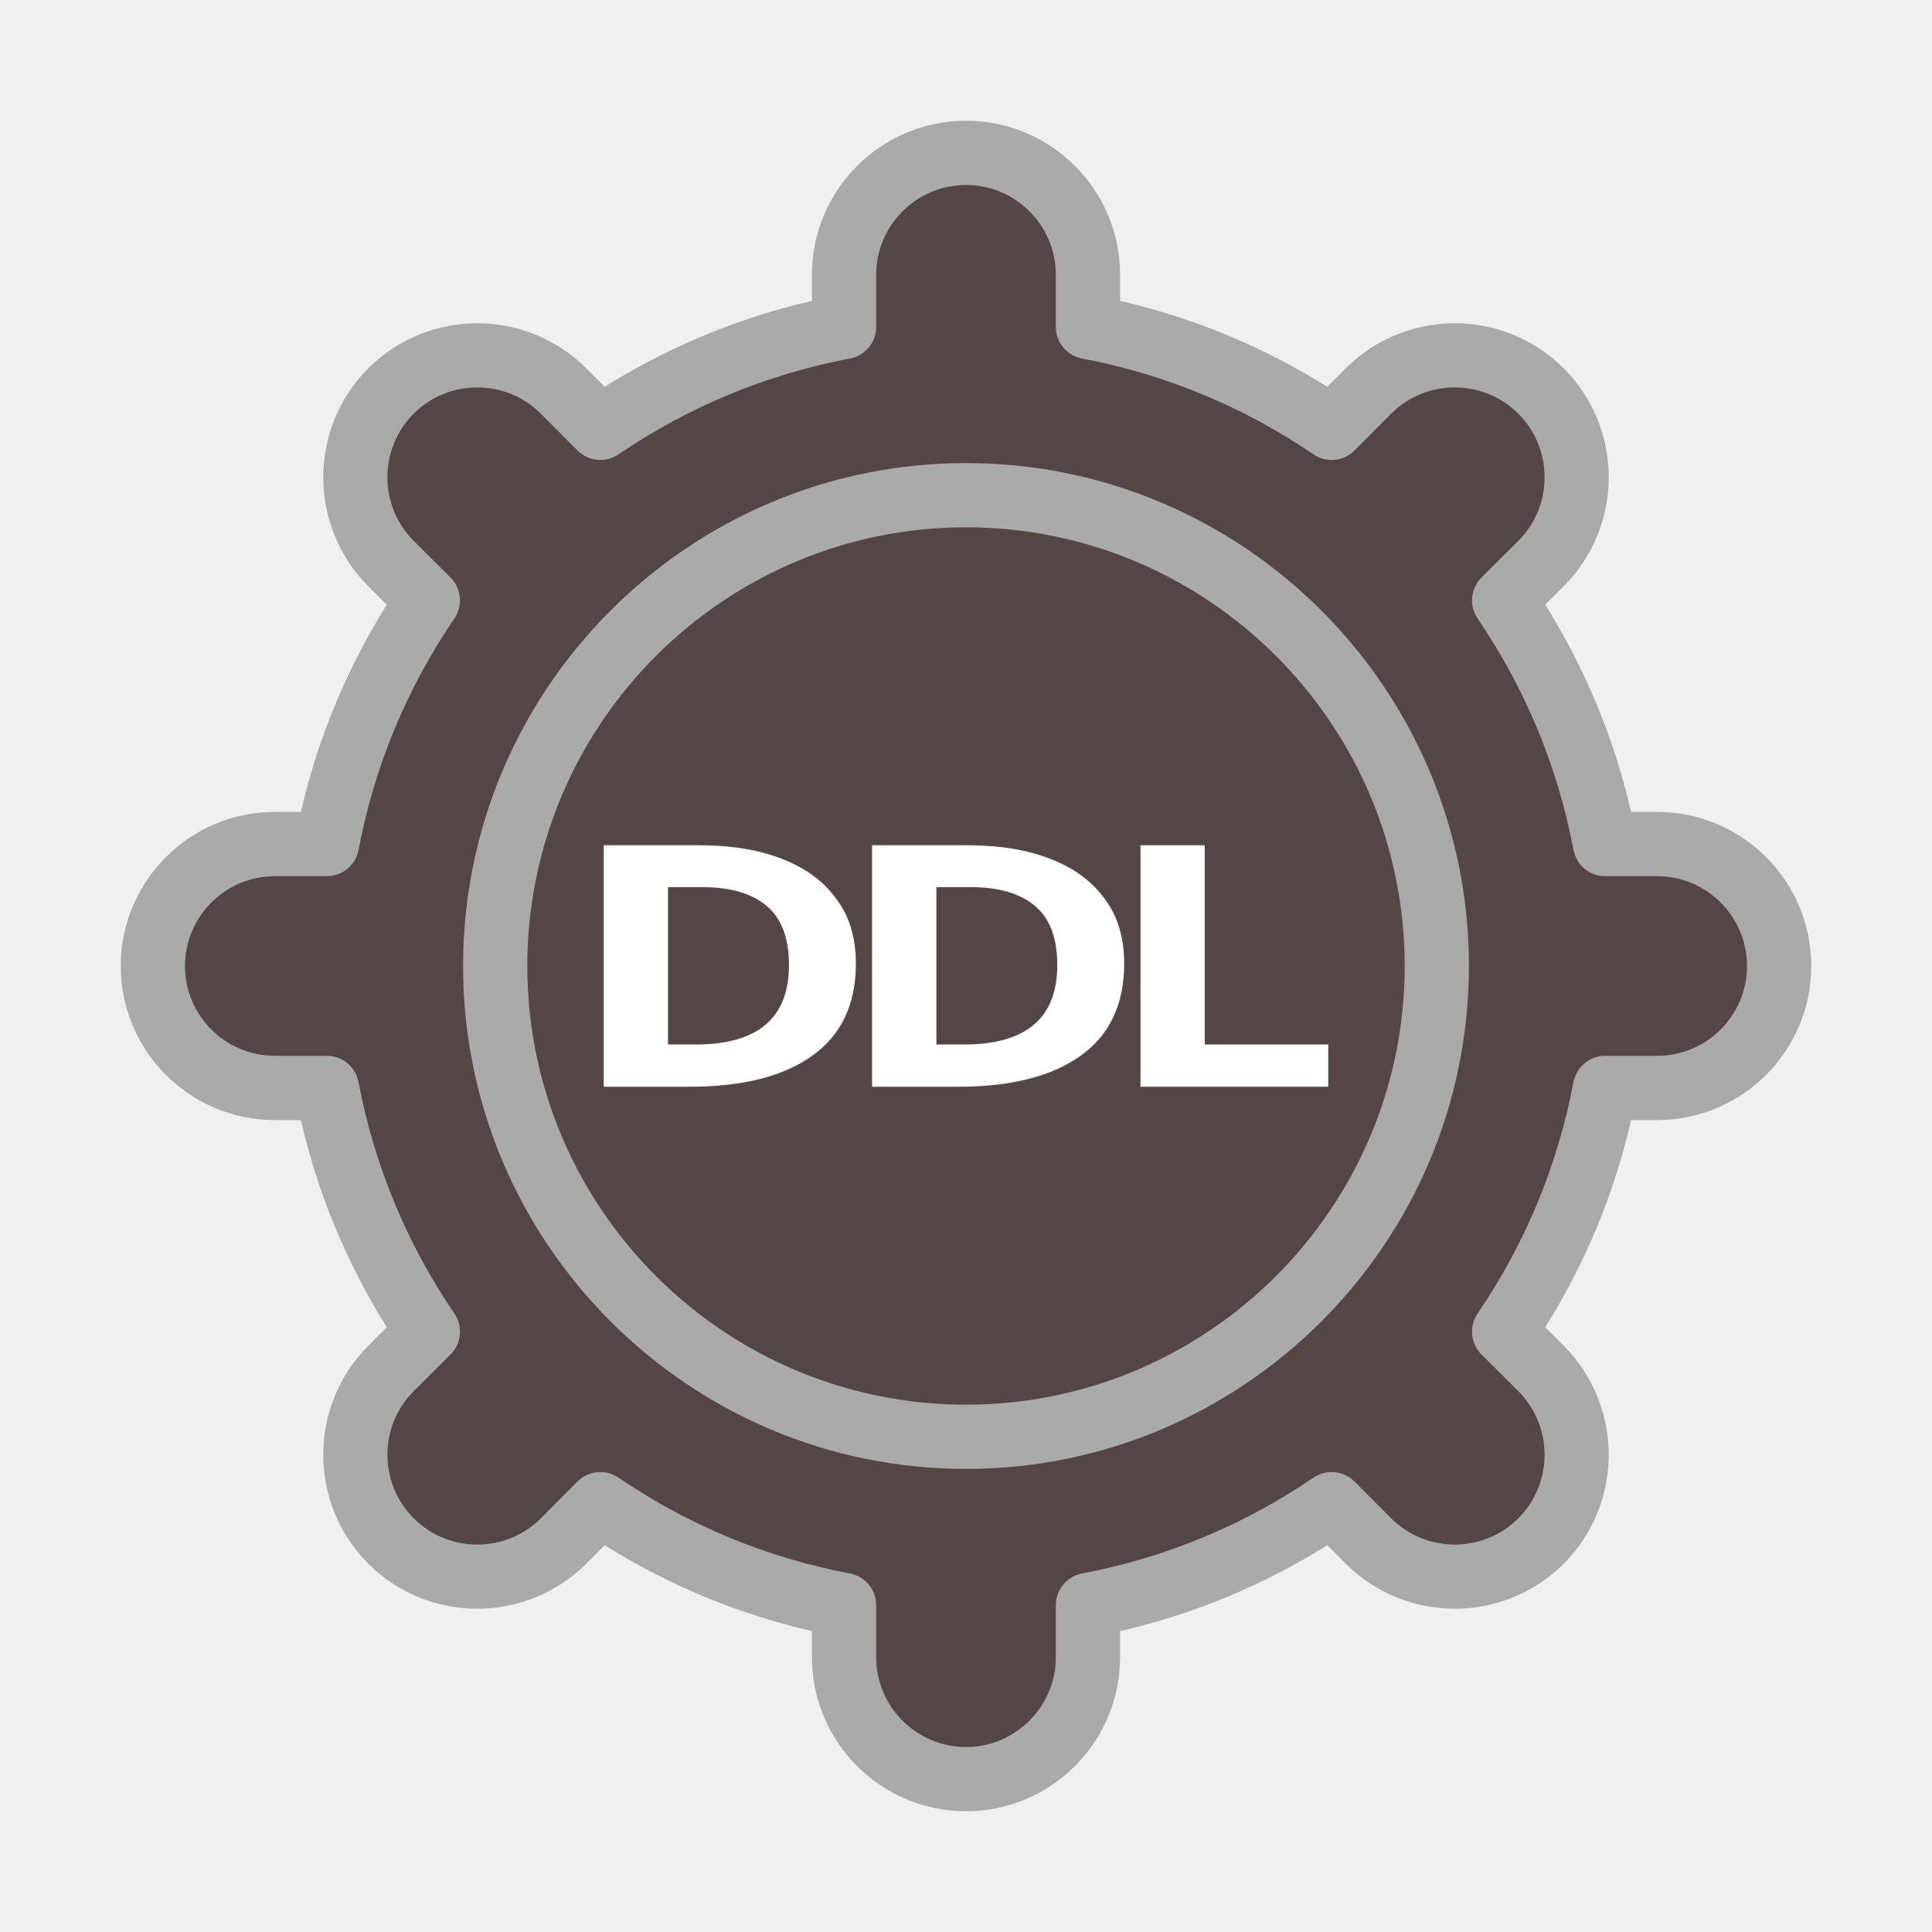
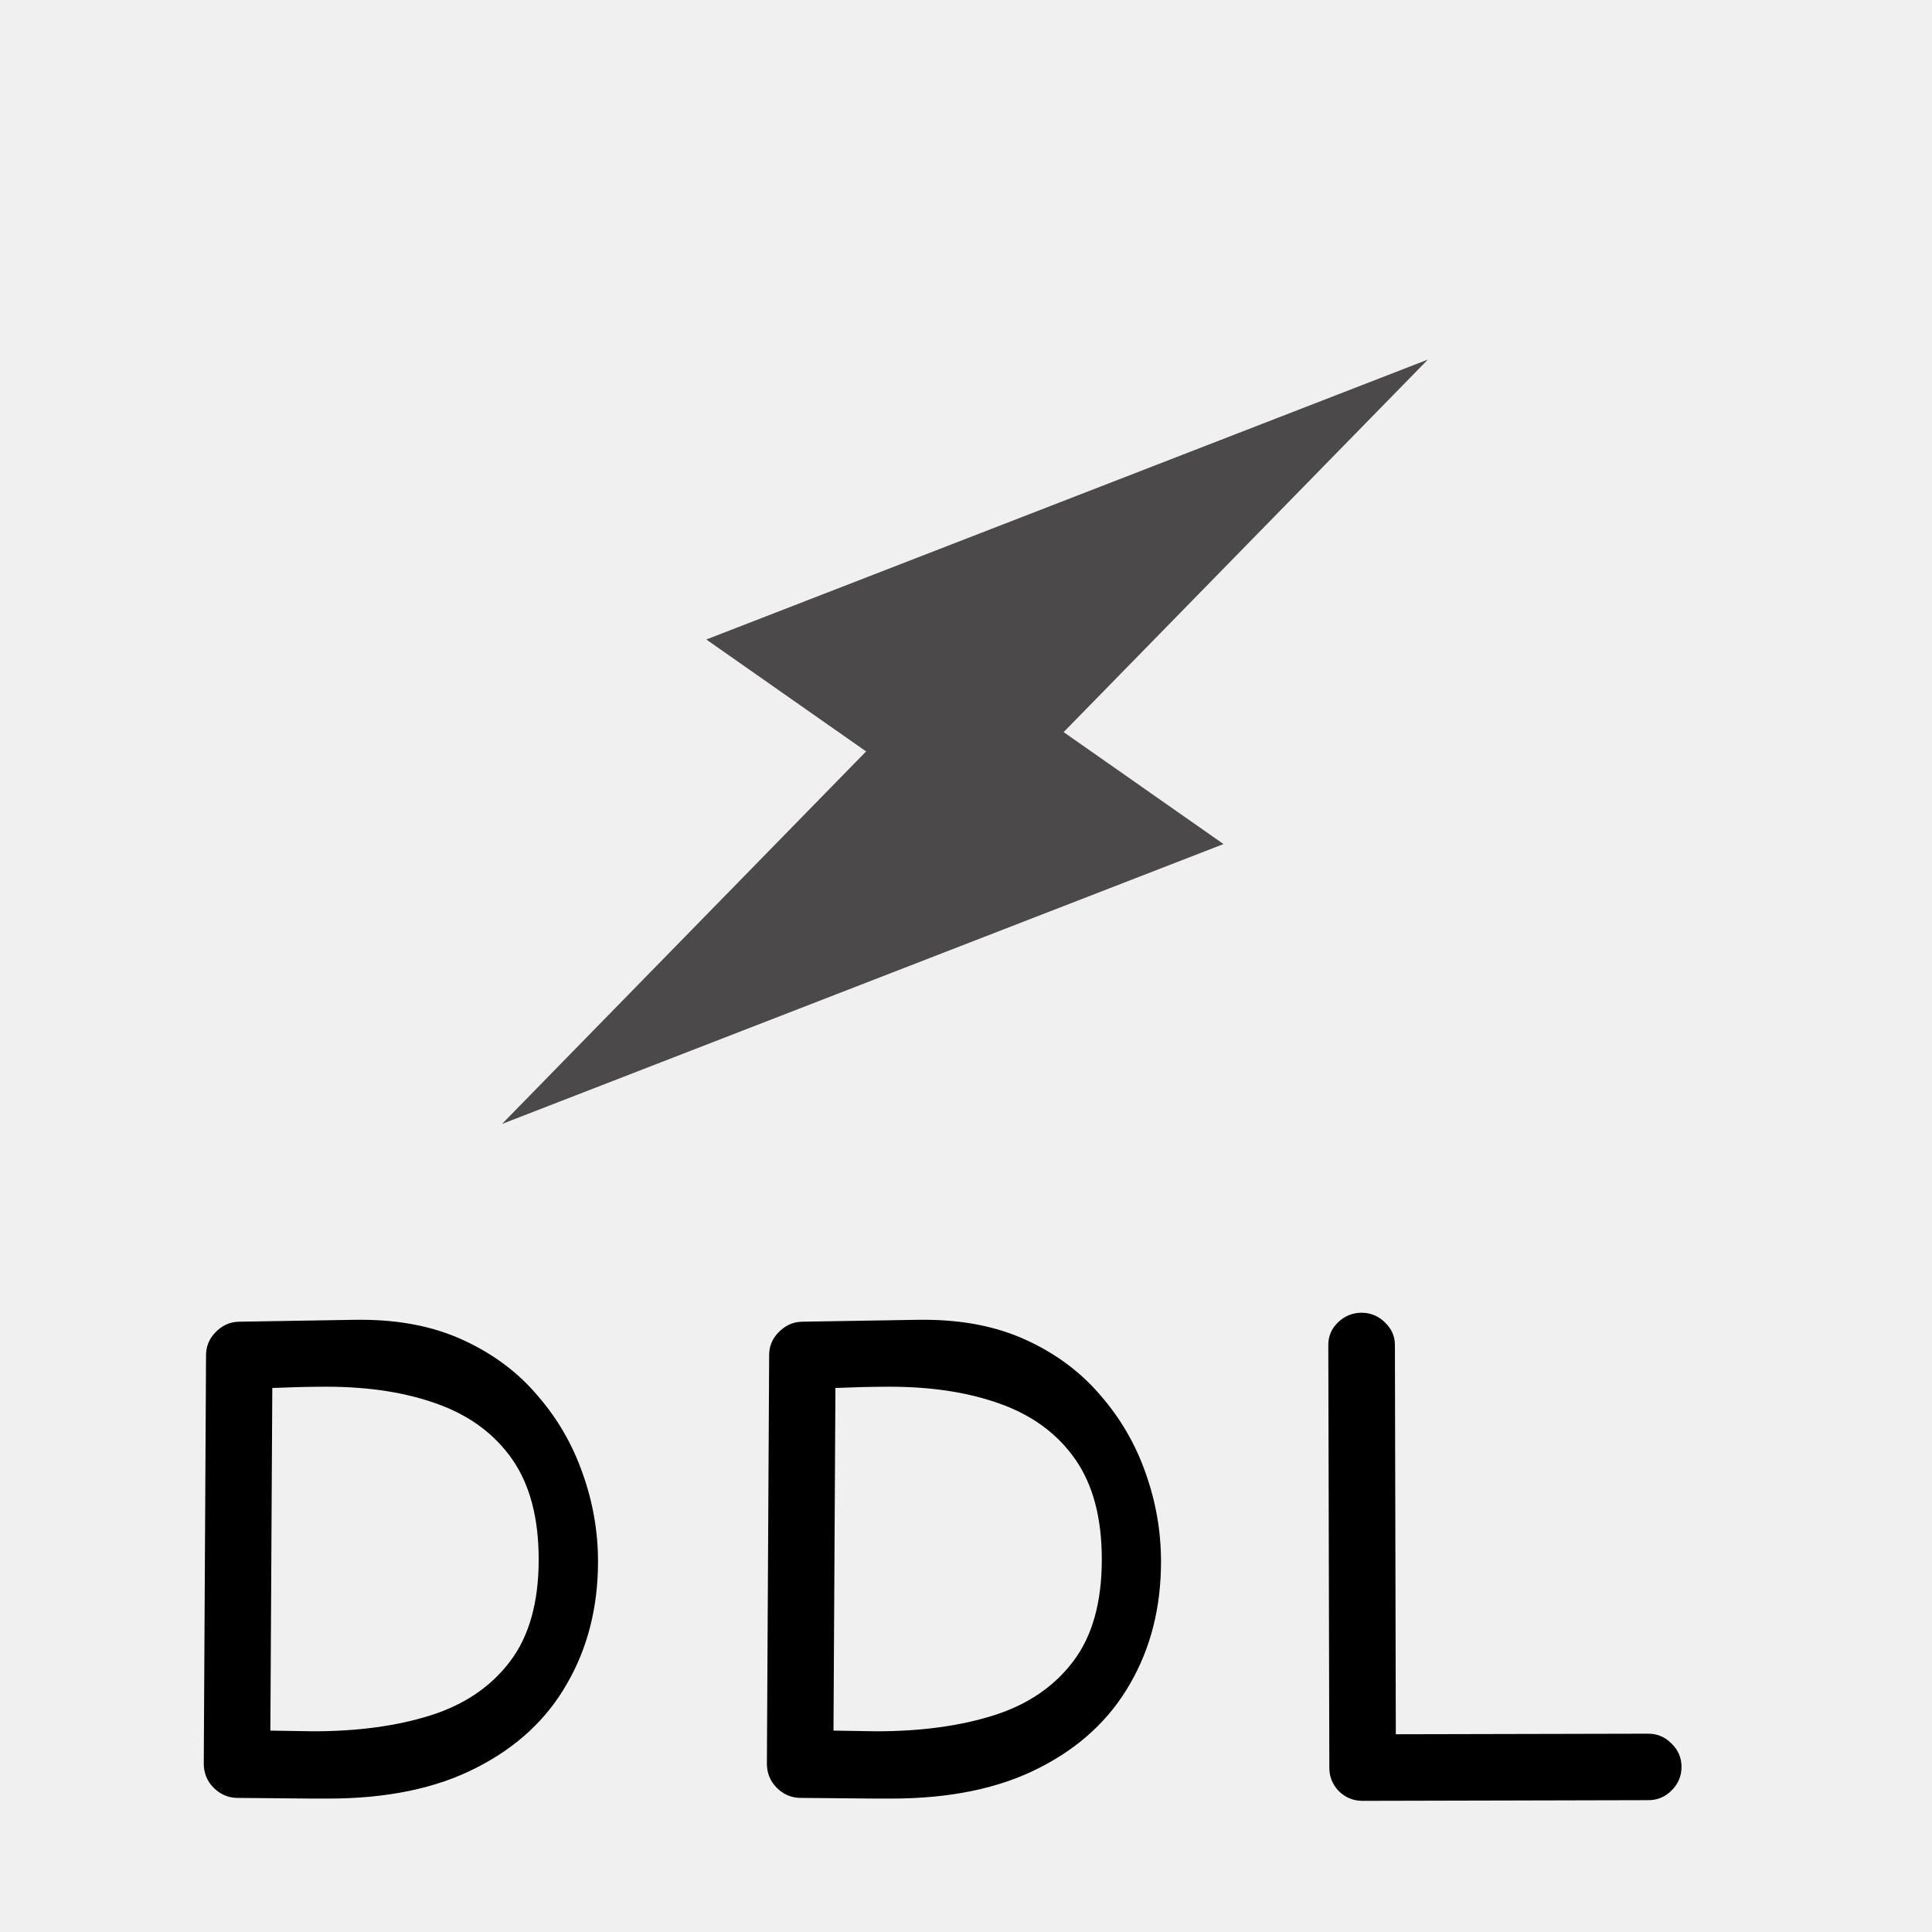
- <svg xmlns="http://www.w3.org/2000/svg" width="16" height="16" viewBox="0 0 16 16" fill="none">
-   <path d="M1.264 8C1.264 8.557 1.716 9.01 2.274 9.01H2.706C2.846 9.746 3.135 10.43 3.542 11.027L3.236 11.333C2.842 11.727 2.842 12.367 3.236 12.761C3.631 13.156 4.27 13.156 4.665 12.761L4.97 12.456C5.568 12.863 6.251 13.152 6.988 13.292V13.724C6.988 14.281 7.44 14.734 7.998 14.734C8.556 14.734 9.008 14.281 9.008 13.724V13.292C9.745 13.152 10.429 12.863 11.026 12.456L11.332 12.761C11.726 13.156 12.366 13.156 12.76 12.761C13.155 12.367 13.155 11.727 12.76 11.333L12.455 11.027C12.861 10.43 13.151 9.746 13.291 9.01H13.722C14.28 9.01 14.732 8.557 14.732 8C14.732 7.442 14.28 6.989 13.722 6.989H13.291C13.151 6.253 12.861 5.569 12.455 4.972L12.76 4.666C13.155 4.272 13.155 3.632 12.76 3.238C12.366 2.843 11.726 2.843 11.332 3.238L11.026 3.543C10.429 3.136 9.745 2.847 9.008 2.707V2.276C9.008 1.718 8.556 1.265 7.998 1.265C7.44 1.265 6.988 1.718 6.988 2.276V2.707C6.251 2.847 5.568 3.136 4.97 3.543L4.665 3.238C4.271 2.843 3.631 2.843 3.236 3.238C2.842 3.632 2.842 4.272 3.236 4.666L3.542 4.972C3.135 5.569 2.846 6.253 2.706 6.989H2.274C1.716 6.989 1.264 7.442 1.264 8Z" fill="#554646" />
-   <path d="M8 12.165C10.296 12.165 12.165 10.296 12.165 8C12.165 5.704 10.296 3.835 8 3.835C5.704 3.835 3.835 5.704 3.835 8C3.835 10.296 5.704 12.165 8 12.165ZM8 11.633C5.997 11.633 4.367 10.003 4.367 8C4.367 5.997 5.997 4.367 8 4.367C10.003 4.367 11.633 5.997 11.633 8C11.633 10.003 10.003 11.633 8 11.633ZM8 15C8.704 15 9.276 14.428 9.276 13.724V13.508C9.886 13.368 10.461 13.129 10.992 12.797L11.145 12.95C11.643 13.447 12.452 13.447 12.95 12.95C13.447 12.452 13.447 11.643 12.95 11.145L12.797 10.992C13.129 10.461 13.368 9.886 13.508 9.276H13.724C14.428 9.276 15 8.704 15 8C15 7.296 14.428 6.724 13.724 6.724H13.508C13.368 6.114 13.129 5.539 12.797 5.008L12.95 4.855C13.447 4.357 13.447 3.548 12.95 3.05C12.452 2.553 11.643 2.553 11.145 3.05L10.992 3.203C10.461 2.871 9.886 2.632 9.276 2.492V2.276C9.276 1.572 8.704 1 8 1C7.296 1 6.724 1.572 6.724 2.276V2.492C6.114 2.632 5.539 2.871 5.008 3.203L4.855 3.05C4.357 2.553 3.548 2.553 3.05 3.05C2.553 3.548 2.553 4.357 3.05 4.855L3.203 5.008C2.871 5.539 2.632 6.114 2.492 6.724H2.276C1.572 6.724 1 7.296 1 8C1 8.704 1.572 9.276 2.276 9.276H2.492C2.632 9.886 2.871 10.461 3.203 10.992L3.05 11.145C2.553 11.643 2.553 12.452 3.05 12.95C3.548 13.447 4.357 13.447 4.855 12.95L5.008 12.797C5.539 13.129 6.114 13.368 6.724 13.508V13.724C6.724 14.428 7.296 15 8 15ZM8 14.468C7.59 14.468 7.256 14.134 7.256 13.724V13.292C7.256 13.165 7.165 13.055 7.039 13.031C6.349 12.9 5.704 12.633 5.122 12.237C5.016 12.165 4.875 12.178 4.784 12.268L4.479 12.574C4.189 12.864 3.716 12.864 3.426 12.574C3.136 12.284 3.136 11.811 3.426 11.521L3.732 11.216C3.822 11.126 3.835 10.984 3.763 10.878C3.367 10.296 3.1 9.651 2.969 8.961C2.945 8.835 2.835 8.744 2.708 8.744H2.276C1.866 8.744 1.532 8.41 1.532 8C1.532 7.59 1.866 7.256 2.276 7.256H2.708C2.835 7.256 2.945 7.165 2.969 7.04C3.1 6.349 3.367 5.704 3.763 5.122C3.835 5.016 3.822 4.875 3.732 4.784L3.426 4.479C3.136 4.189 3.136 3.716 3.426 3.426C3.716 3.136 4.189 3.136 4.479 3.426L4.784 3.732C4.875 3.822 5.016 3.835 5.122 3.763C5.704 3.367 6.349 3.1 7.039 2.969C7.165 2.945 7.256 2.836 7.256 2.708V2.276C7.256 1.866 7.59 1.532 8 1.532C8.41 1.532 8.744 1.866 8.744 2.276V2.708C8.744 2.835 8.835 2.945 8.961 2.969C9.651 3.1 10.296 3.367 10.878 3.763C10.984 3.835 11.126 3.822 11.216 3.732L11.521 3.426C11.811 3.136 12.284 3.136 12.574 3.426C12.864 3.716 12.864 4.189 12.574 4.479L12.268 4.784C12.178 4.875 12.165 5.016 12.237 5.122C12.633 5.704 12.9 6.349 13.031 7.039C13.055 7.165 13.165 7.256 13.292 7.256H13.724C14.134 7.256 14.468 7.59 14.468 8C14.468 8.41 14.134 8.744 13.724 8.744H13.292C13.165 8.744 13.055 8.835 13.031 8.961C12.9 9.651 12.633 10.296 12.237 10.878C12.165 10.984 12.178 11.126 12.268 11.216L12.574 11.521C12.864 11.811 12.864 12.284 12.574 12.574C12.284 12.864 11.811 12.864 11.521 12.574L11.216 12.268C11.165 12.217 11.096 12.191 11.028 12.191C10.976 12.191 10.924 12.206 10.878 12.237C10.296 12.633 9.651 12.9 8.961 13.031C8.835 13.055 8.744 13.165 8.744 13.292V13.724C8.744 14.134 8.41 14.468 8 14.468Z" fill="#AAAAAA" />
-   <path d="M7.088 7.98C7.088 8.318 6.967 8.573 6.724 8.745C6.485 8.915 6.147 9 5.712 9H5V7H5.79C6.053 7 6.281 7.037 6.474 7.112C6.669 7.187 6.82 7.297 6.925 7.443C7.034 7.586 7.088 7.766 7.088 7.98ZM6.534 7.992C6.534 7.769 6.473 7.607 6.351 7.504C6.228 7.4 6.051 7.347 5.818 7.347H5.532V8.65H5.762C6.277 8.65 6.534 8.43 6.534 7.992Z" fill="white" />
-   <path d="M9.31 7.98C9.31 8.318 9.189 8.573 8.947 8.745C8.707 8.915 8.37 9 7.935 9H7.222V7H8.012C8.276 7 8.504 7.037 8.696 7.112C8.892 7.187 9.042 7.297 9.148 7.443C9.256 7.586 9.31 7.766 9.31 7.98ZM8.756 7.992C8.756 7.769 8.695 7.607 8.573 7.504C8.451 7.4 8.273 7.347 8.041 7.347H7.755V8.65H7.984C8.499 8.65 8.756 8.43 8.756 7.992Z" fill="white" />
-   <path d="M9.445 9V7H9.977V8.65H11V9H9.445Z" fill="white" />
+ <svg xmlns="http://www.w3.org/2000/svg" width="17" height="17" viewBox="0 0 17 17" fill="none">
+   <g clip-path="url(#clip0_359_1397)">
+     <path d="M3.132 11.613H3.176C3.52 11.613 3.821 11.673 4.081 11.794C4.341 11.914 4.558 12.076 4.731 12.281C4.907 12.484 5.039 12.713 5.127 12.966C5.217 13.218 5.262 13.476 5.262 13.74C5.262 14.142 5.171 14.501 4.989 14.815C4.81 15.13 4.543 15.377 4.189 15.556C3.838 15.736 3.404 15.826 2.889 15.826H2.751L2.083 15.82C2.005 15.818 1.937 15.788 1.878 15.729C1.821 15.671 1.793 15.6 1.793 15.518L1.813 11.923C1.813 11.845 1.842 11.778 1.898 11.721C1.955 11.663 2.022 11.632 2.101 11.63L3.132 11.613ZM4.74 13.722C4.74 13.359 4.663 13.066 4.509 12.843C4.354 12.621 4.138 12.459 3.858 12.357C3.579 12.254 3.251 12.202 2.874 12.202C2.794 12.202 2.714 12.203 2.634 12.205C2.556 12.207 2.477 12.21 2.396 12.213L2.379 15.228L2.757 15.234C3.149 15.234 3.494 15.187 3.791 15.093C4.09 14.998 4.322 14.839 4.488 14.619C4.656 14.398 4.74 14.099 4.74 13.722ZM8.087 11.613H8.13C8.474 11.613 8.776 11.673 9.036 11.794C9.296 11.914 9.512 12.076 9.686 12.281C9.862 12.484 9.994 12.713 10.082 12.966C10.171 13.218 10.216 13.476 10.216 13.74C10.216 14.142 10.126 14.501 9.944 14.815C9.764 15.13 9.498 15.377 9.144 15.556C8.793 15.736 8.359 15.826 7.843 15.826H7.706L7.038 15.82C6.96 15.818 6.891 15.788 6.833 15.729C6.776 15.671 6.748 15.6 6.748 15.518L6.768 11.923C6.768 11.845 6.796 11.778 6.853 11.721C6.91 11.663 6.977 11.632 7.055 11.63L8.087 11.613ZM9.695 13.722C9.695 13.359 9.618 13.066 9.463 12.843C9.309 12.621 9.092 12.459 8.813 12.357C8.534 12.254 8.206 12.202 7.829 12.202C7.749 12.202 7.669 12.203 7.588 12.205C7.51 12.207 7.431 12.21 7.351 12.213L7.334 15.228L7.712 15.234C8.104 15.234 8.449 15.187 8.746 15.093C9.045 14.998 9.277 14.839 9.443 14.619C9.611 14.398 9.695 14.099 9.695 13.722ZM11.989 15.846C11.909 15.846 11.84 15.818 11.781 15.761C11.725 15.703 11.697 15.634 11.697 15.556L11.688 11.838V11.835C11.688 11.757 11.716 11.691 11.773 11.636C11.831 11.58 11.901 11.551 11.981 11.551C12.061 11.551 12.129 11.58 12.186 11.636C12.244 11.691 12.274 11.757 12.274 11.835L12.282 15.26L14.5 15.255H14.503C14.583 15.255 14.652 15.284 14.708 15.342C14.767 15.399 14.796 15.467 14.796 15.547C14.796 15.627 14.767 15.697 14.708 15.755C14.652 15.812 14.583 15.84 14.503 15.84H14.5L11.989 15.846Z" fill="black" />
+     <g clip-path="url(#clip1_359_1397)">
+       <path d="M10.766 7.427L9.359 6.442L12.564 3.164L6.215 5.627L7.621 6.612L4.417 9.89L10.766 7.427Z" fill="#4B4949" />
+     </g>
+   </g>
+   <defs>
+     <clipPath id="clip0_359_1397">
+       <rect width="16" height="16" fill="white" transform="translate(0.5 0.448975)" />
+     </clipPath>
+     <clipPath id="clip1_359_1397">
+       <rect width="9.641" height="10.605" fill="white" transform="translate(7.58301 -0.581482) rotate(35)" />
+     </clipPath>
+   </defs>
</svg>
